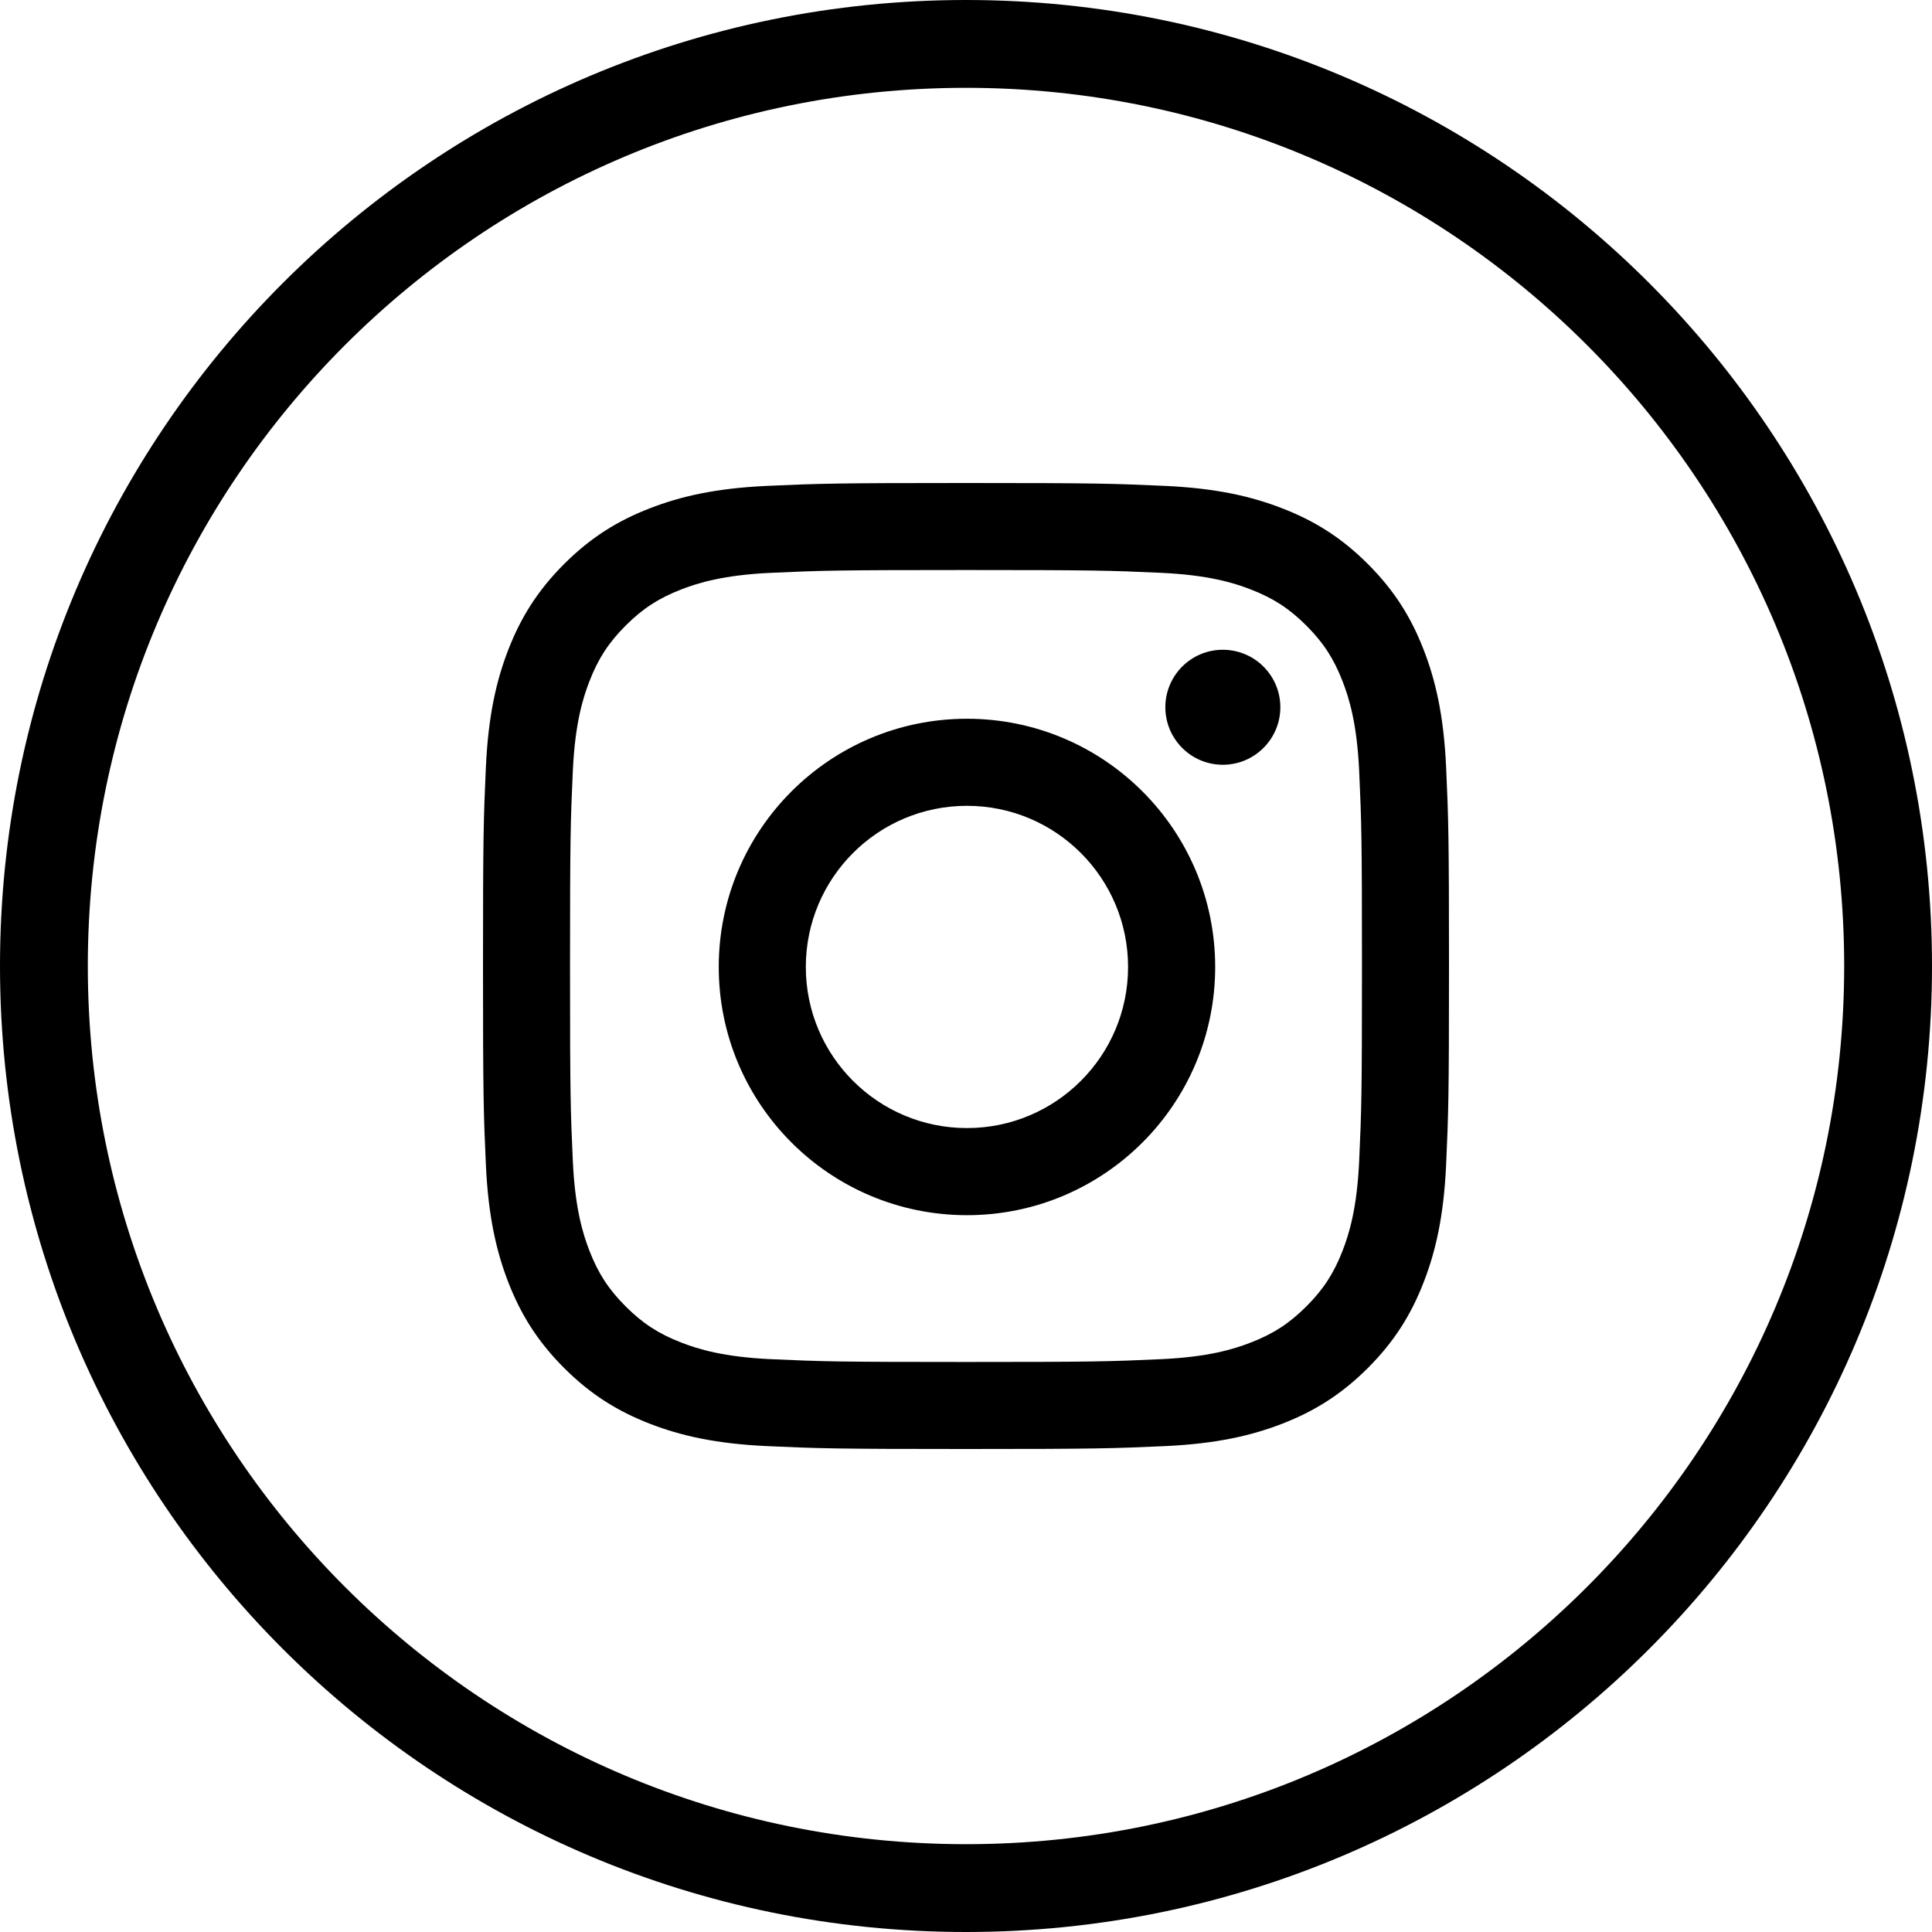
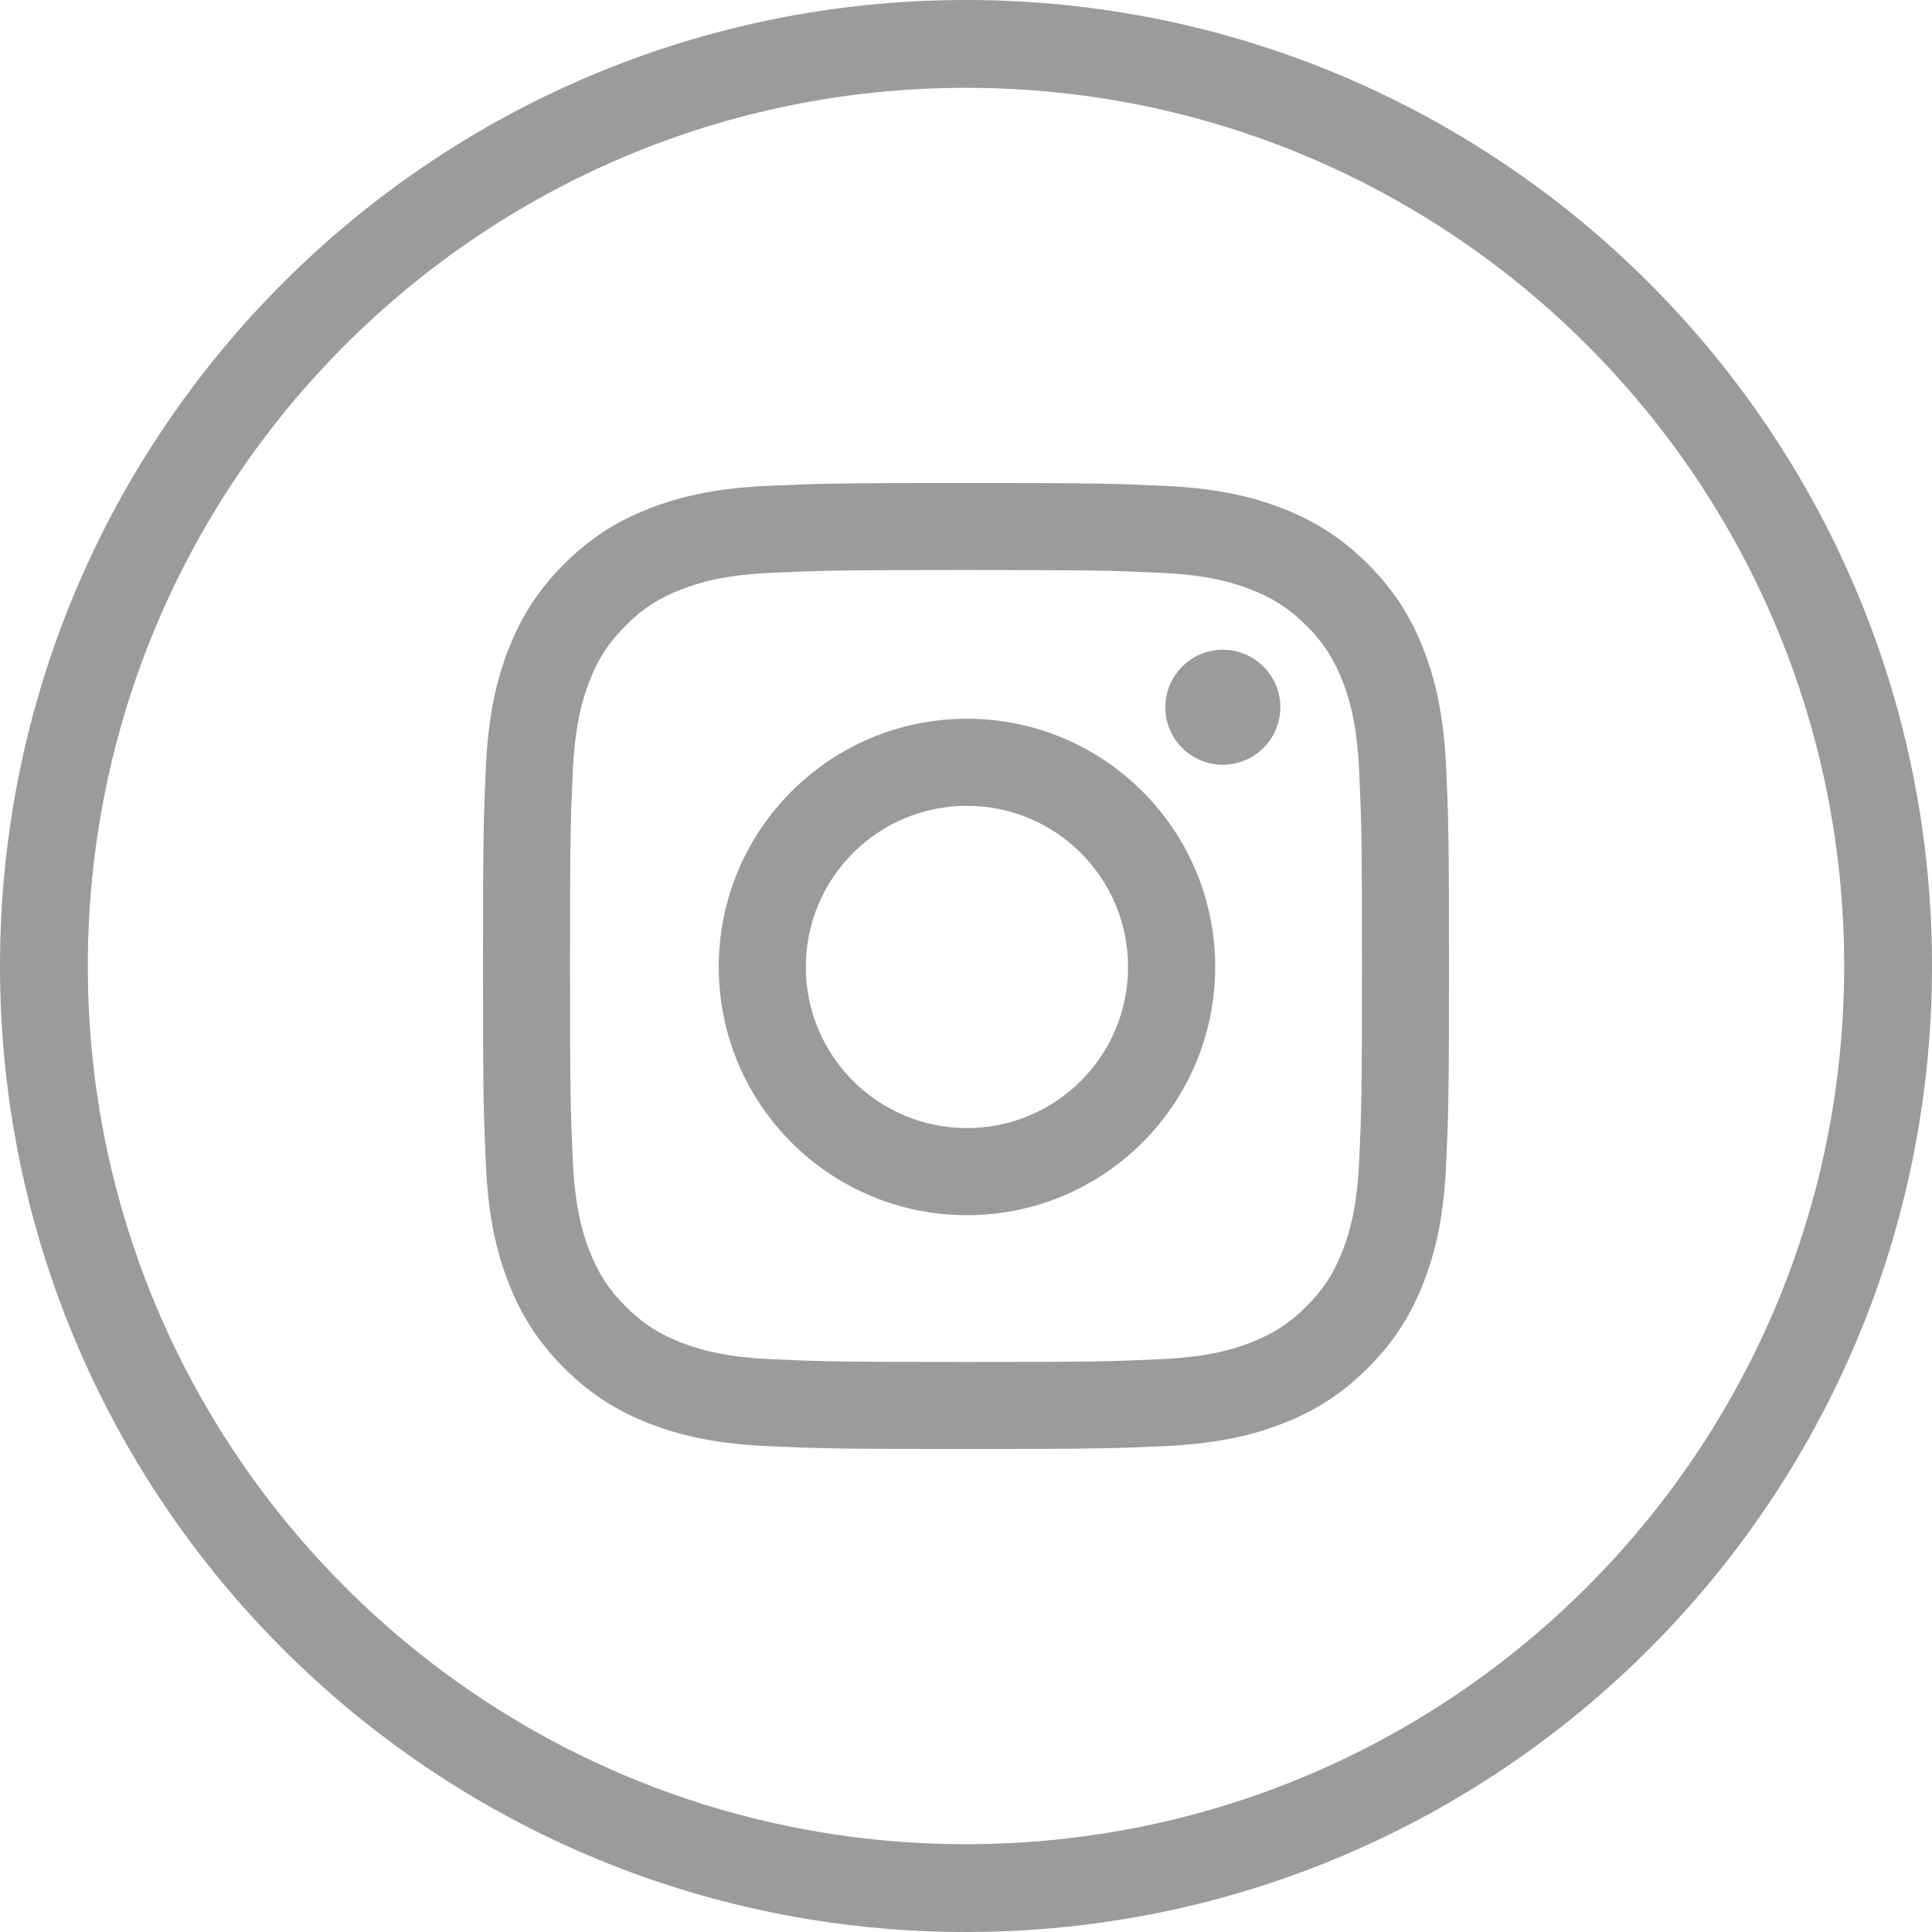
<svg xmlns="http://www.w3.org/2000/svg" width="44px" height="44px" viewBox="0 0 44 44" version="1.1">
  <defs />
  <g id="social-icons" stroke="none" stroke-width="1" fill="none" fill-rule="evenodd" transform="translate(-220, -40)">
    <g id="instagram" transform="translate(220, 40)">
      <rect id="Rectangle" x="0" y="0" width="44" height="44" />
-       <circle id="Oval" stroke="#000000" stroke-width="2" cx="22" cy="22" r="21" />
-       <path d="M22,12.982 C24.937,12.982 25.285,12.993 26.445,13.046 C27.517,13.095 28.1,13.274 28.487,13.425 C29.001,13.624 29.367,13.863 29.752,14.248 C30.137,14.633 30.376,14.999 30.575,15.513 C30.726,15.9 30.905,16.483 30.954,17.555 C31.007,18.715 31.018,19.063 31.018,22 C31.018,24.937 31.007,25.285 30.954,26.445 C30.905,27.517 30.726,28.1 30.575,28.488 C30.376,29.001 30.137,29.367 29.752,29.752 C29.367,30.137 29.001,30.376 28.487,30.575 C28.1,30.726 27.517,30.905 26.445,30.954 C25.285,31.007 24.937,31.018 22,31.018 C19.063,31.018 18.715,31.007 17.555,30.954 C16.483,30.905 15.9,30.726 15.513,30.575 C14.999,30.376 14.633,30.137 14.248,29.752 C13.863,29.367 13.624,29.001 13.425,28.488 C13.274,28.1 13.095,27.517 13.046,26.445 C12.993,25.285 12.982,24.937 12.982,22 C12.982,19.063 12.993,18.715 13.046,17.555 C13.095,16.483 13.274,15.9 13.425,15.513 C13.624,14.999 13.863,14.633 14.248,14.248 C14.633,13.863 14.999,13.624 15.513,13.425 C15.9,13.274 16.483,13.095 17.555,13.046 C18.715,12.993 19.063,12.982 22,12.982 M22,11 C24.987,11 25.362,11.013 26.535,11.066 C27.706,11.12 28.506,11.306 29.205,11.578 C29.929,11.859 30.542,12.235 31.154,12.846 C31.765,13.458 32.141,14.071 32.422,14.795 C32.694,15.494 32.88,16.294 32.934,17.465 C32.987,18.638 33,19.013 33,22 C33,24.987 32.987,25.362 32.934,26.535 C32.88,27.706 32.694,28.506 32.422,29.205 C32.141,29.929 31.765,30.542 31.154,31.154 C30.542,31.765 29.929,32.141 29.205,32.423 C28.506,32.694 27.706,32.88 26.535,32.934 C25.362,32.987 24.987,33 22,33 C19.013,33 18.638,32.987 17.465,32.934 C16.294,32.88 15.494,32.694 14.795,32.423 C14.071,32.141 13.458,31.765 12.846,31.154 C12.235,30.542 11.859,29.929 11.577,29.205 C11.306,28.506 11.12,27.706 11.066,26.535 C11.013,25.362 11,24.987 11,22 C11,19.013 11.013,18.638 11.066,17.465 C11.12,16.294 11.306,15.494 11.577,14.795 C11.859,14.071 12.235,13.458 12.846,12.846 C13.458,12.235 14.071,11.859 14.795,11.578 C15.494,11.306 16.294,11.12 17.465,11.066 C18.638,11.013 19.013,11 22,11 Z M22.022,16.369 C18.9,16.369 16.369,18.9 16.369,22.022 C16.369,25.144 18.9,27.675 22.022,27.675 C25.144,27.675 27.675,25.144 27.675,22.022 C27.675,18.9 25.144,16.369 22.022,16.369 Z M22.022,25.691 C19.995,25.691 18.352,24.048 18.352,22.022 C18.352,19.995 19.995,18.352 22.022,18.352 C24.048,18.352 25.691,19.995 25.691,22.022 C25.691,24.048 24.048,25.691 22.022,25.691 Z M29.159,16.107 C29.159,15.384 28.572,14.798 27.849,14.798 C27.126,14.798 26.54,15.384 26.54,16.107 C26.54,16.83 27.126,17.417 27.849,17.417 C28.572,17.417 29.159,16.83 29.159,16.107 Z" id="Shape" fill="#000000" />
+       <circle id="Oval" stroke="#9B9B9B" stroke-width="2" cx="22" cy="22" r="21" />
+       <path d="M22,12.982 C24.937,12.982 25.285,12.993 26.445,13.046 C27.517,13.095 28.1,13.274 28.487,13.425 C29.001,13.624 29.367,13.863 29.752,14.248 C30.137,14.633 30.376,14.999 30.575,15.513 C30.726,15.9 30.905,16.483 30.954,17.555 C31.007,18.715 31.018,19.063 31.018,22 C31.018,24.937 31.007,25.285 30.954,26.445 C30.905,27.517 30.726,28.1 30.575,28.488 C30.376,29.001 30.137,29.367 29.752,29.752 C29.367,30.137 29.001,30.376 28.487,30.575 C28.1,30.726 27.517,30.905 26.445,30.954 C25.285,31.007 24.937,31.018 22,31.018 C19.063,31.018 18.715,31.007 17.555,30.954 C16.483,30.905 15.9,30.726 15.513,30.575 C14.999,30.376 14.633,30.137 14.248,29.752 C13.863,29.367 13.624,29.001 13.425,28.488 C13.274,28.1 13.095,27.517 13.046,26.445 C12.993,25.285 12.982,24.937 12.982,22 C12.982,19.063 12.993,18.715 13.046,17.555 C13.095,16.483 13.274,15.9 13.425,15.513 C13.624,14.999 13.863,14.633 14.248,14.248 C14.633,13.863 14.999,13.624 15.513,13.425 C15.9,13.274 16.483,13.095 17.555,13.046 C18.715,12.993 19.063,12.982 22,12.982 M22,11 C24.987,11 25.362,11.013 26.535,11.066 C27.706,11.12 28.506,11.306 29.205,11.578 C29.929,11.859 30.542,12.235 31.154,12.846 C31.765,13.458 32.141,14.071 32.422,14.795 C32.694,15.494 32.88,16.294 32.934,17.465 C32.987,18.638 33,19.013 33,22 C33,24.987 32.987,25.362 32.934,26.535 C32.88,27.706 32.694,28.506 32.422,29.205 C32.141,29.929 31.765,30.542 31.154,31.154 C30.542,31.765 29.929,32.141 29.205,32.423 C28.506,32.694 27.706,32.88 26.535,32.934 C25.362,32.987 24.987,33 22,33 C19.013,33 18.638,32.987 17.465,32.934 C16.294,32.88 15.494,32.694 14.795,32.423 C14.071,32.141 13.458,31.765 12.846,31.154 C12.235,30.542 11.859,29.929 11.577,29.205 C11.306,28.506 11.12,27.706 11.066,26.535 C11.013,25.362 11,24.987 11,22 C11,19.013 11.013,18.638 11.066,17.465 C11.12,16.294 11.306,15.494 11.577,14.795 C11.859,14.071 12.235,13.458 12.846,12.846 C13.458,12.235 14.071,11.859 14.795,11.578 C15.494,11.306 16.294,11.12 17.465,11.066 C18.638,11.013 19.013,11 22,11 Z M22.022,16.369 C18.9,16.369 16.369,18.9 16.369,22.022 C16.369,25.144 18.9,27.675 22.022,27.675 C25.144,27.675 27.675,25.144 27.675,22.022 C27.675,18.9 25.144,16.369 22.022,16.369 Z M22.022,25.691 C19.995,25.691 18.352,24.048 18.352,22.022 C18.352,19.995 19.995,18.352 22.022,18.352 C24.048,18.352 25.691,19.995 25.691,22.022 C25.691,24.048 24.048,25.691 22.022,25.691 Z M29.159,16.107 C29.159,15.384 28.572,14.798 27.849,14.798 C27.126,14.798 26.54,15.384 26.54,16.107 C26.54,16.83 27.126,17.417 27.849,17.417 C28.572,17.417 29.159,16.83 29.159,16.107 Z" id="Shape" fill="#9B9B9B" />
    </g>
  </g>
</svg>
